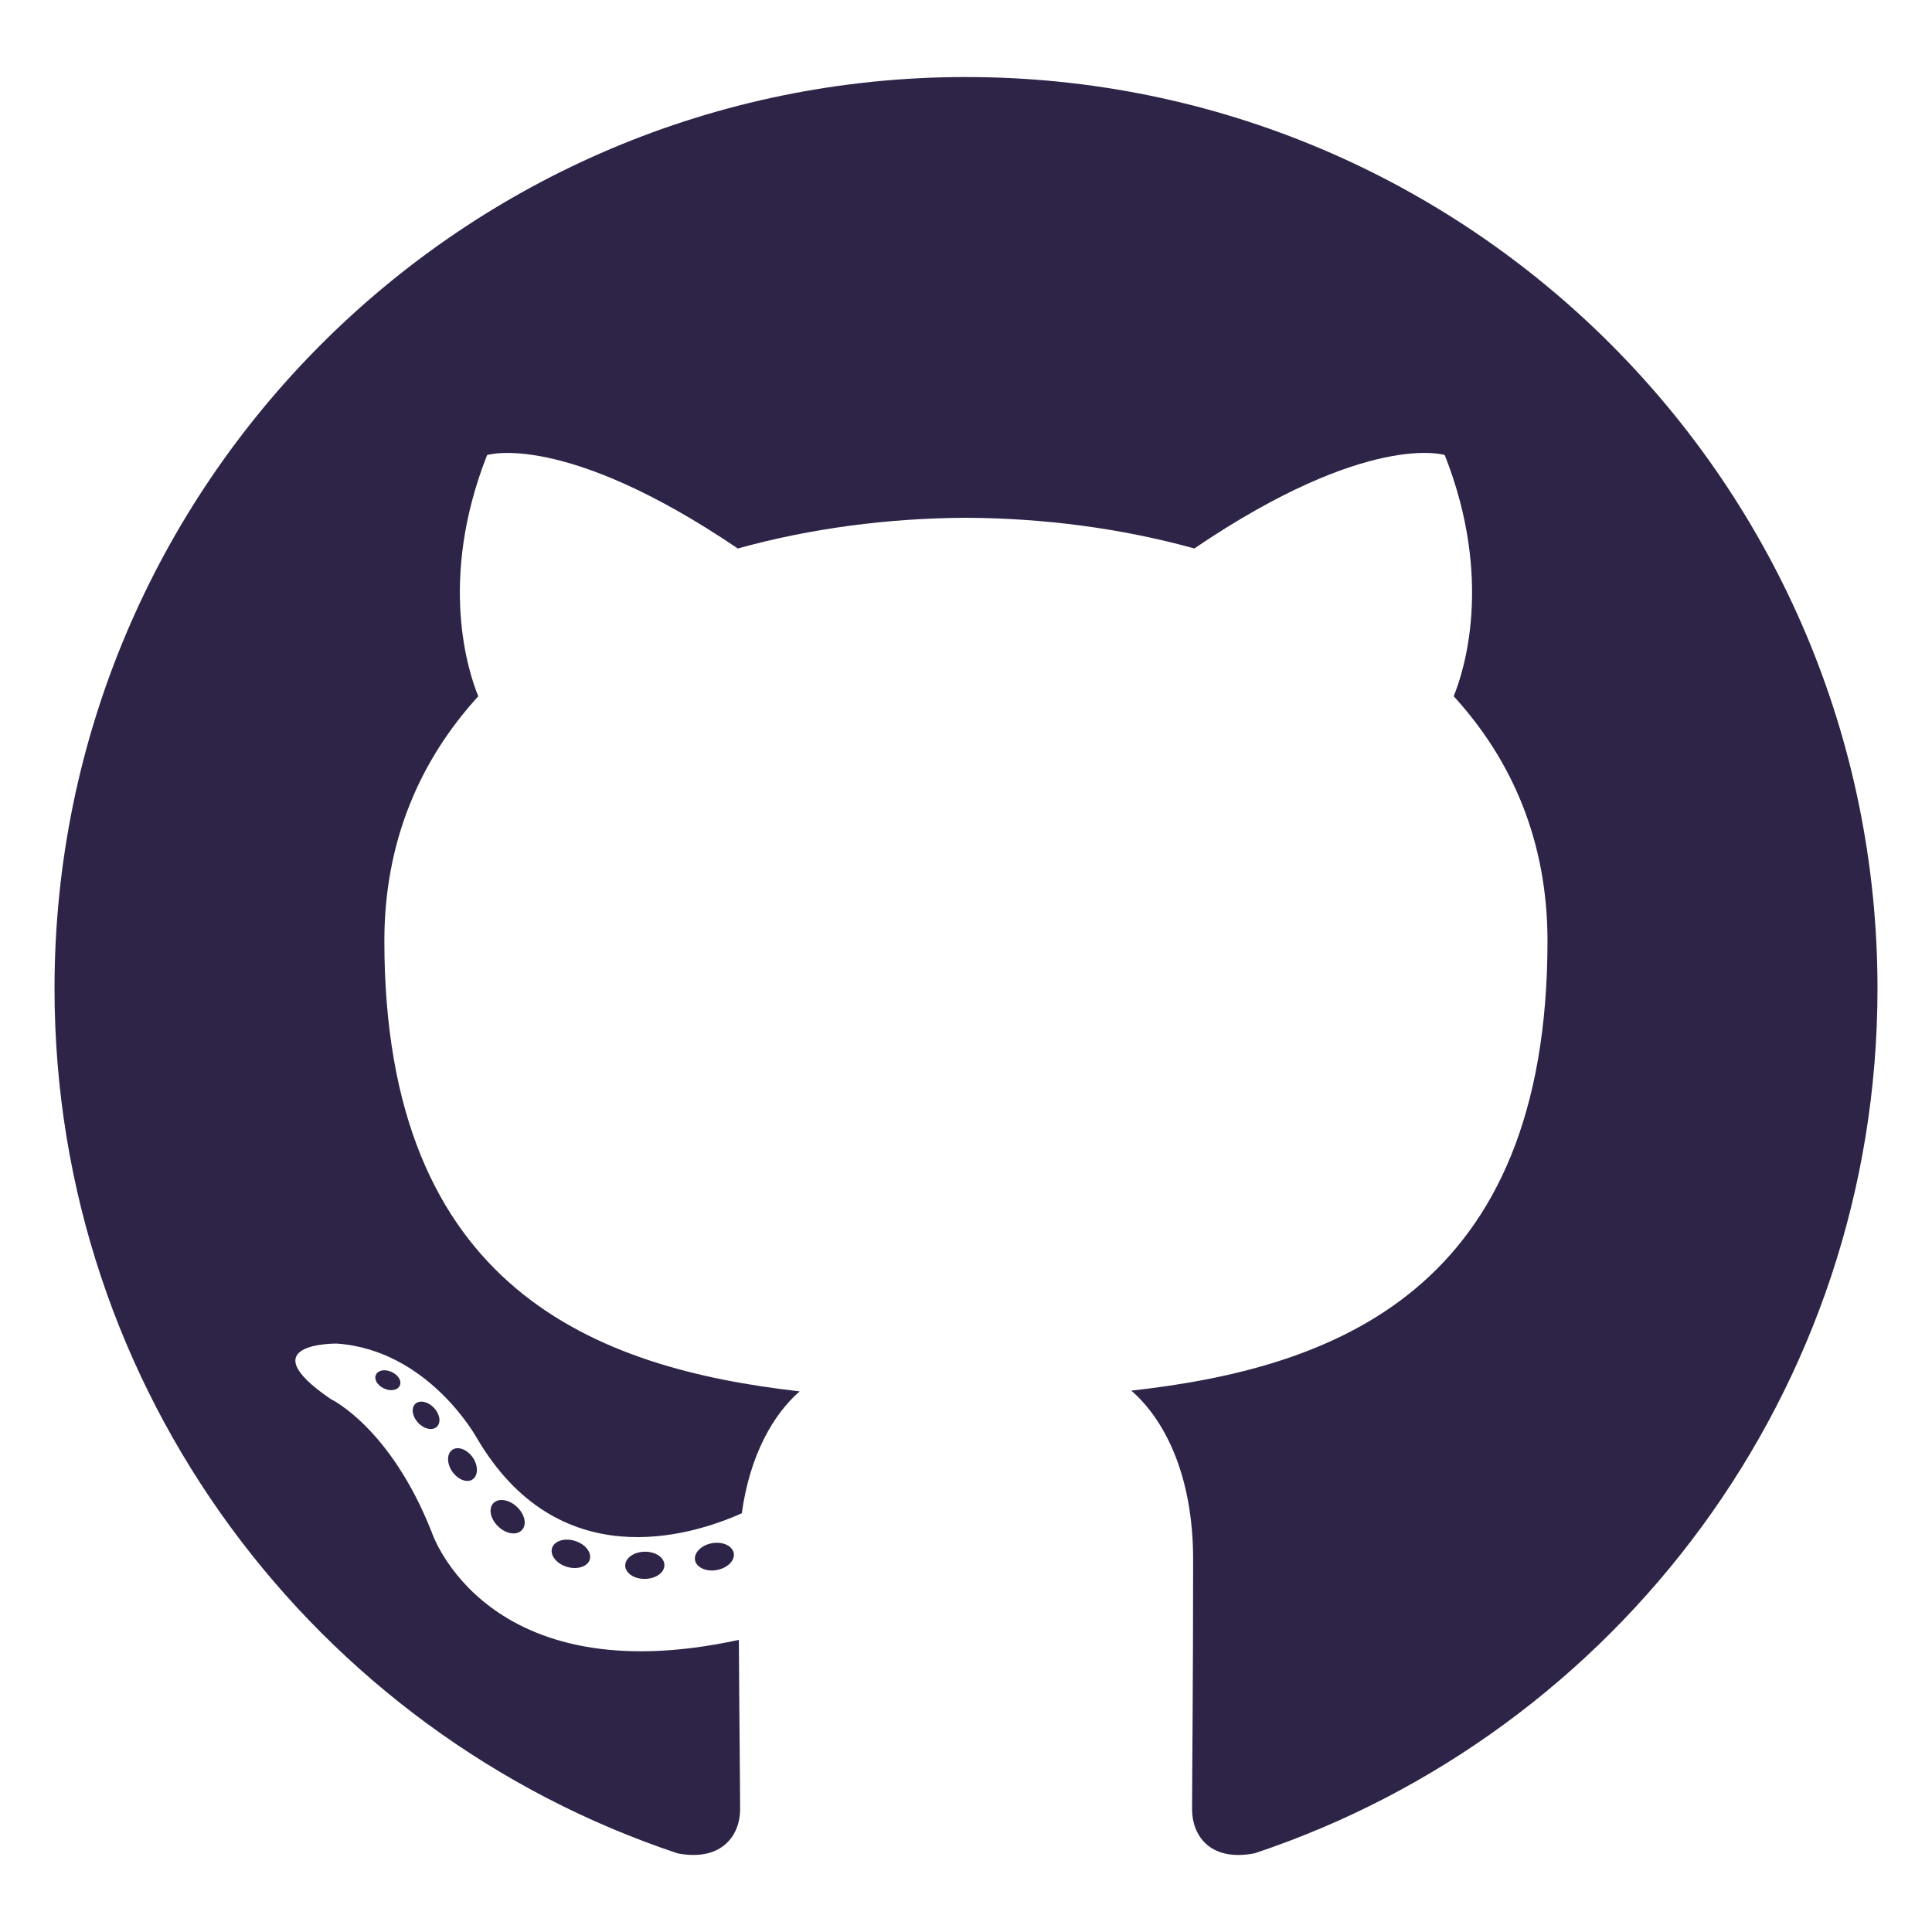
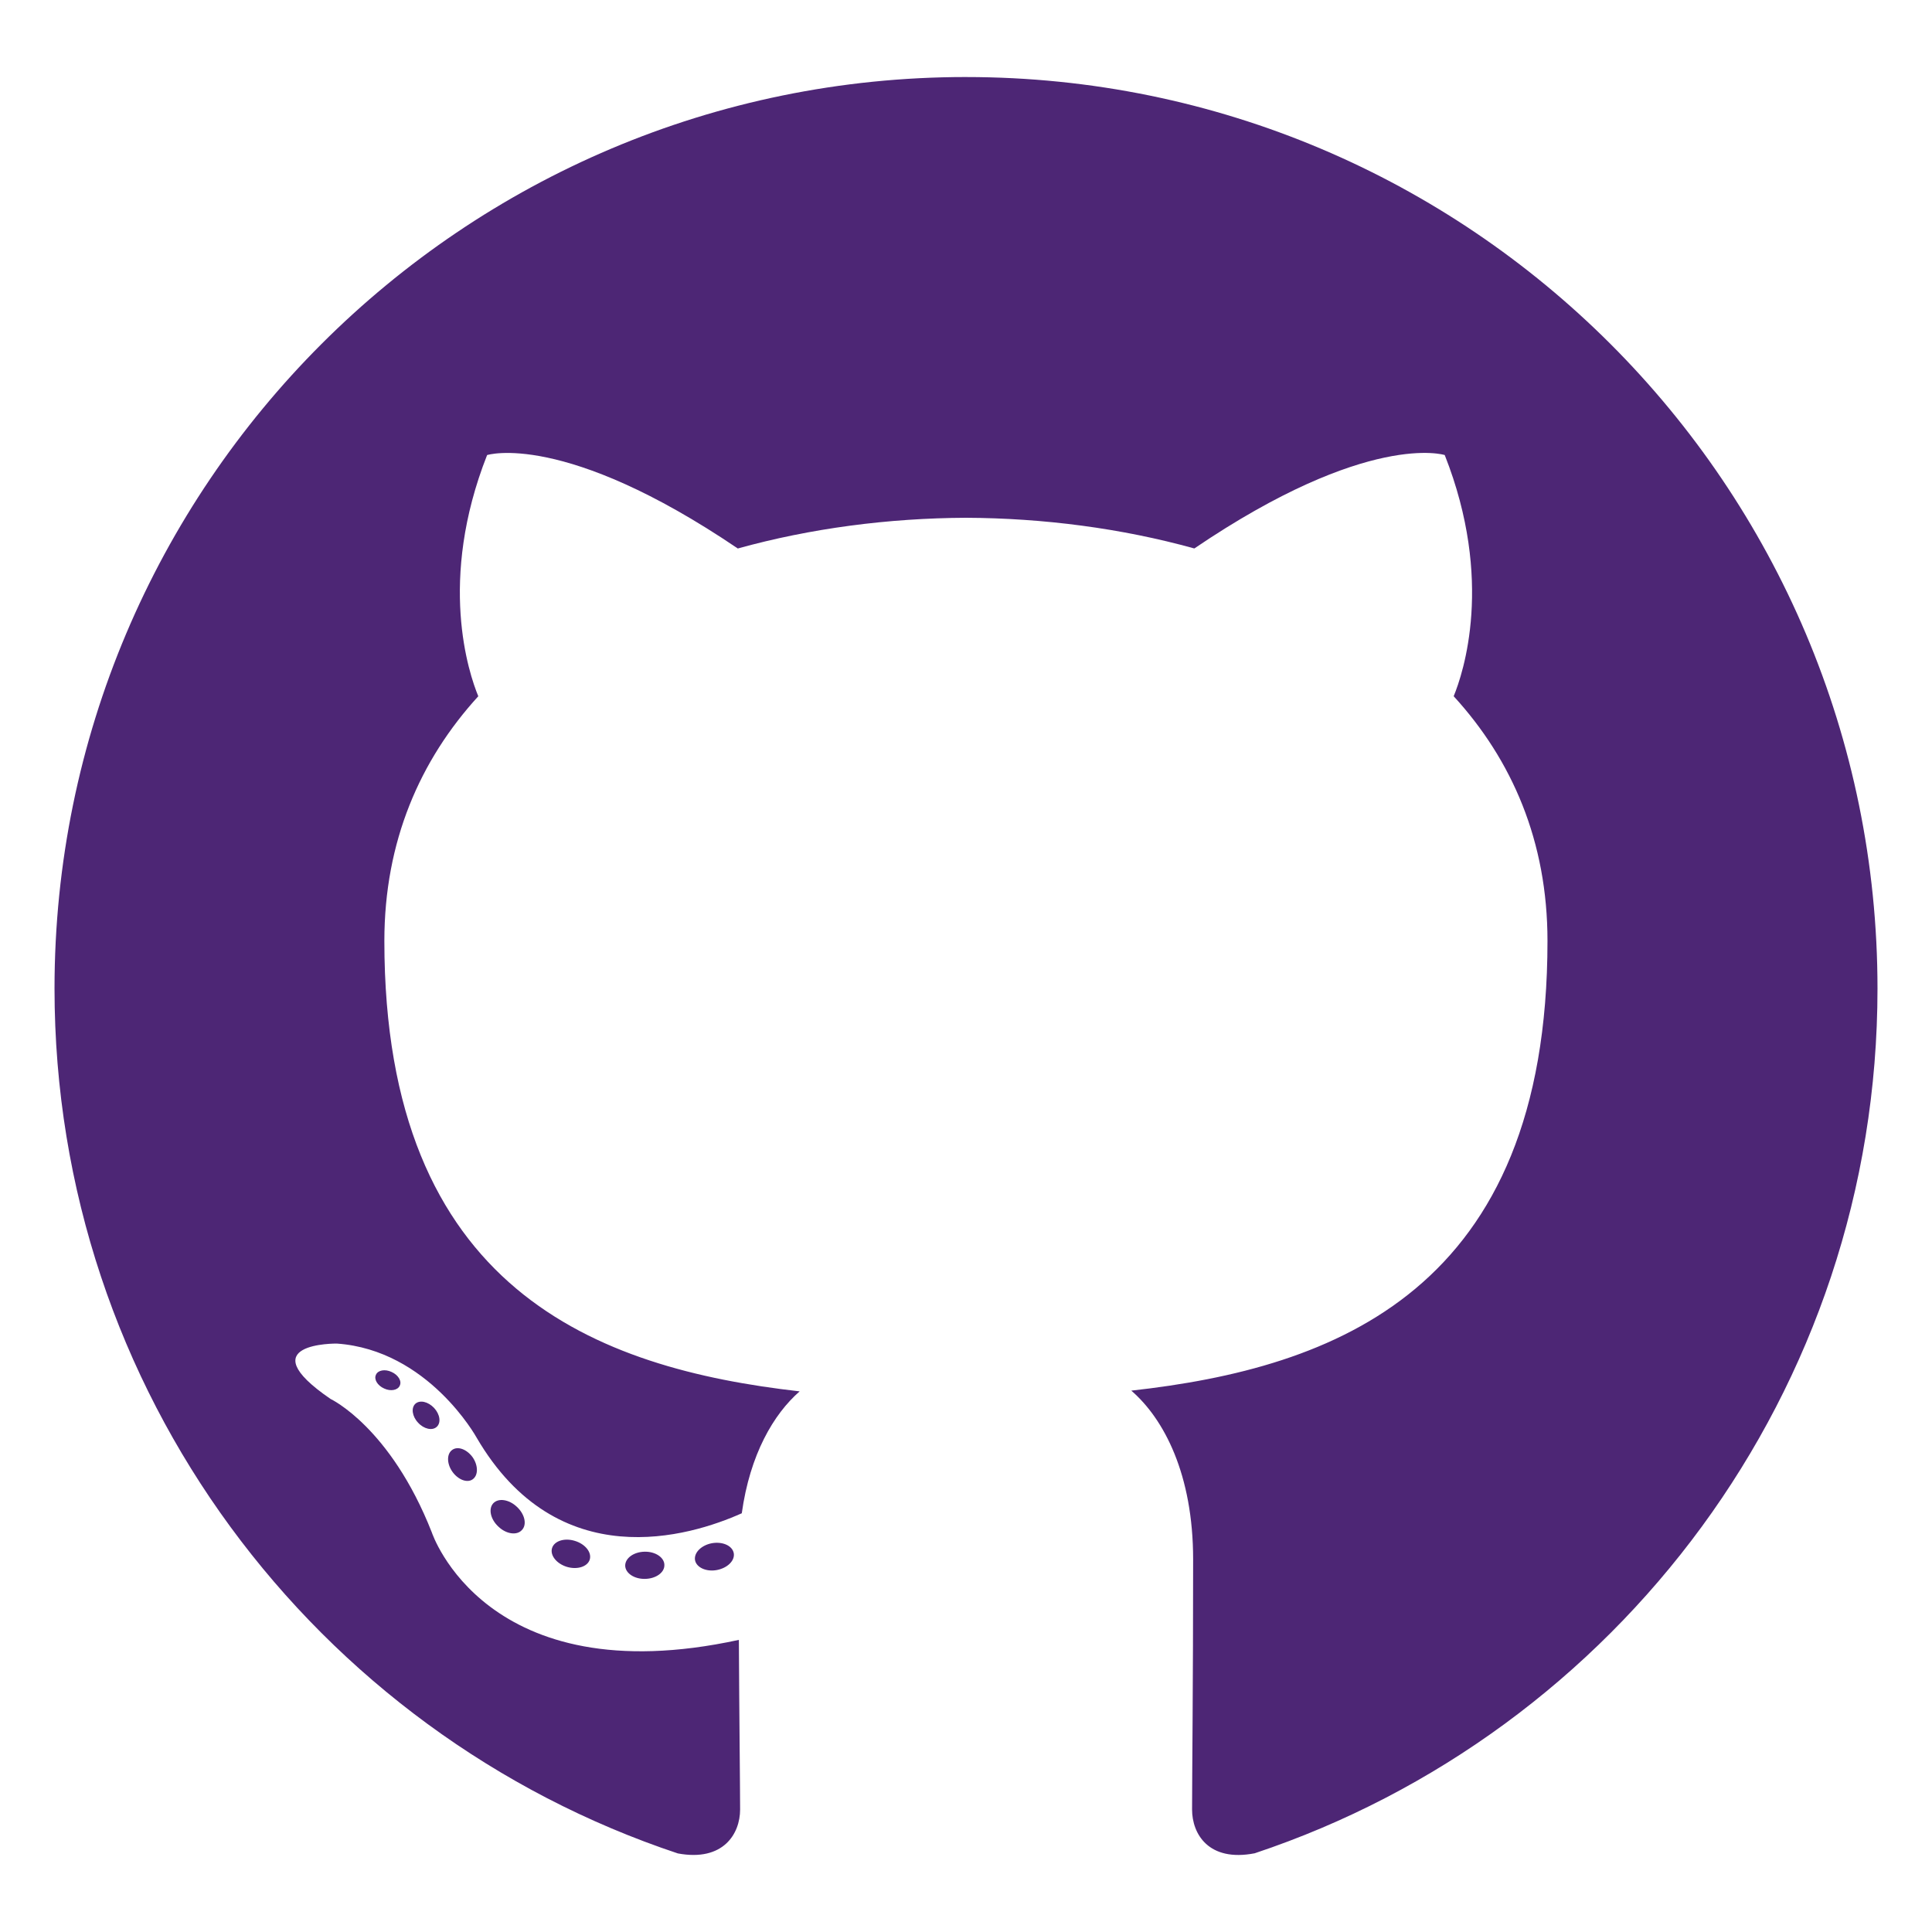
- <svg xmlns="http://www.w3.org/2000/svg" viewBox="0 0 128 128" width="128" height="128" fill="#5f5959">
-   <g fill="#2e2447">
+ <svg xmlns="http://www.w3.org/2000/svg" viewBox="0 0 128 128" width="128" height="128" fill="rgb(77, 38, 117)">
+   <g fill="rgb(77, 38, 117)">
    <path fill-rule="evenodd" clip-rule="evenodd" d="M64 5.103c-33.347 0-60.388 27.035-60.388 60.388 0 26.682 17.303 49.317 41.297 57.303 3.017.56 4.125-1.31 4.125-2.905 0-1.44-.056-6.197-.082-11.243-16.8 3.653-20.345-7.125-20.345-7.125-2.747-6.98-6.705-8.836-6.705-8.836-5.48-3.748.413-3.67.413-3.67 6.063.425 9.257 6.223 9.257 6.223 5.386 9.23 14.127 6.562 17.573 5.02.542-3.903 2.107-6.568 3.834-8.076-13.413-1.525-27.514-6.704-27.514-29.843 0-6.593 2.36-11.98 6.223-16.21-.628-1.52-2.695-7.662.584-15.98 0 0 5.07-1.623 16.61 6.19C53.7 35 58.867 34.327 64 34.304c5.13.023 10.3.694 15.127 2.033 11.526-7.813 16.59-6.19 16.59-6.19 3.287 8.317 1.22 14.46.593 15.98 3.872 4.23 6.215 9.617 6.215 16.21 0 23.194-14.127 28.3-27.574 29.796 2.167 1.874 4.097 5.55 4.097 11.183 0 8.08-.07 14.583-.07 16.572 0 1.607 1.088 3.49 4.148 2.897 23.98-7.994 41.263-30.622 41.263-57.294C124.388 32.14 97.35 5.104 64 5.104z" />
    <path d="M26.484 91.806c-.133.3-.605.39-1.035.185-.44-.196-.685-.605-.543-.906.13-.31.603-.395 1.04-.188.44.197.69.61.537.91zm-.743-.55M28.93 94.535c-.287.267-.85.143-1.232-.28-.396-.42-.47-.983-.177-1.254.298-.266.844-.14 1.24.28.394.426.472.984.17 1.255zm-.575-.618M31.312 98.012c-.37.258-.976.017-1.35-.52-.37-.538-.37-1.183.01-1.44.373-.258.97-.025 1.35.507.368.545.368 1.19-.01 1.452zm0 0M34.573 101.373c-.33.365-1.036.267-1.552-.23-.527-.487-.674-1.18-.343-1.544.336-.366 1.045-.264 1.564.23.527.486.686 1.18.333 1.543zm0 0M39.073 103.324c-.147.473-.825.688-1.51.486-.683-.207-1.13-.76-.99-1.238.14-.477.823-.7 1.512-.485.683.206 1.13.756.988 1.237zm0 0M44.016 103.685c.017.498-.563.91-1.28.92-.723.017-1.308-.387-1.315-.877 0-.503.568-.91 1.29-.924.717-.013 1.306.387 1.306.88zm0 0M48.614 102.903c.086.485-.413.984-1.126 1.117-.7.13-1.35-.172-1.44-.653-.086-.498.422-.997 1.122-1.126.714-.123 1.354.17 1.444.663zm0 0" />
  </g>
</svg>
